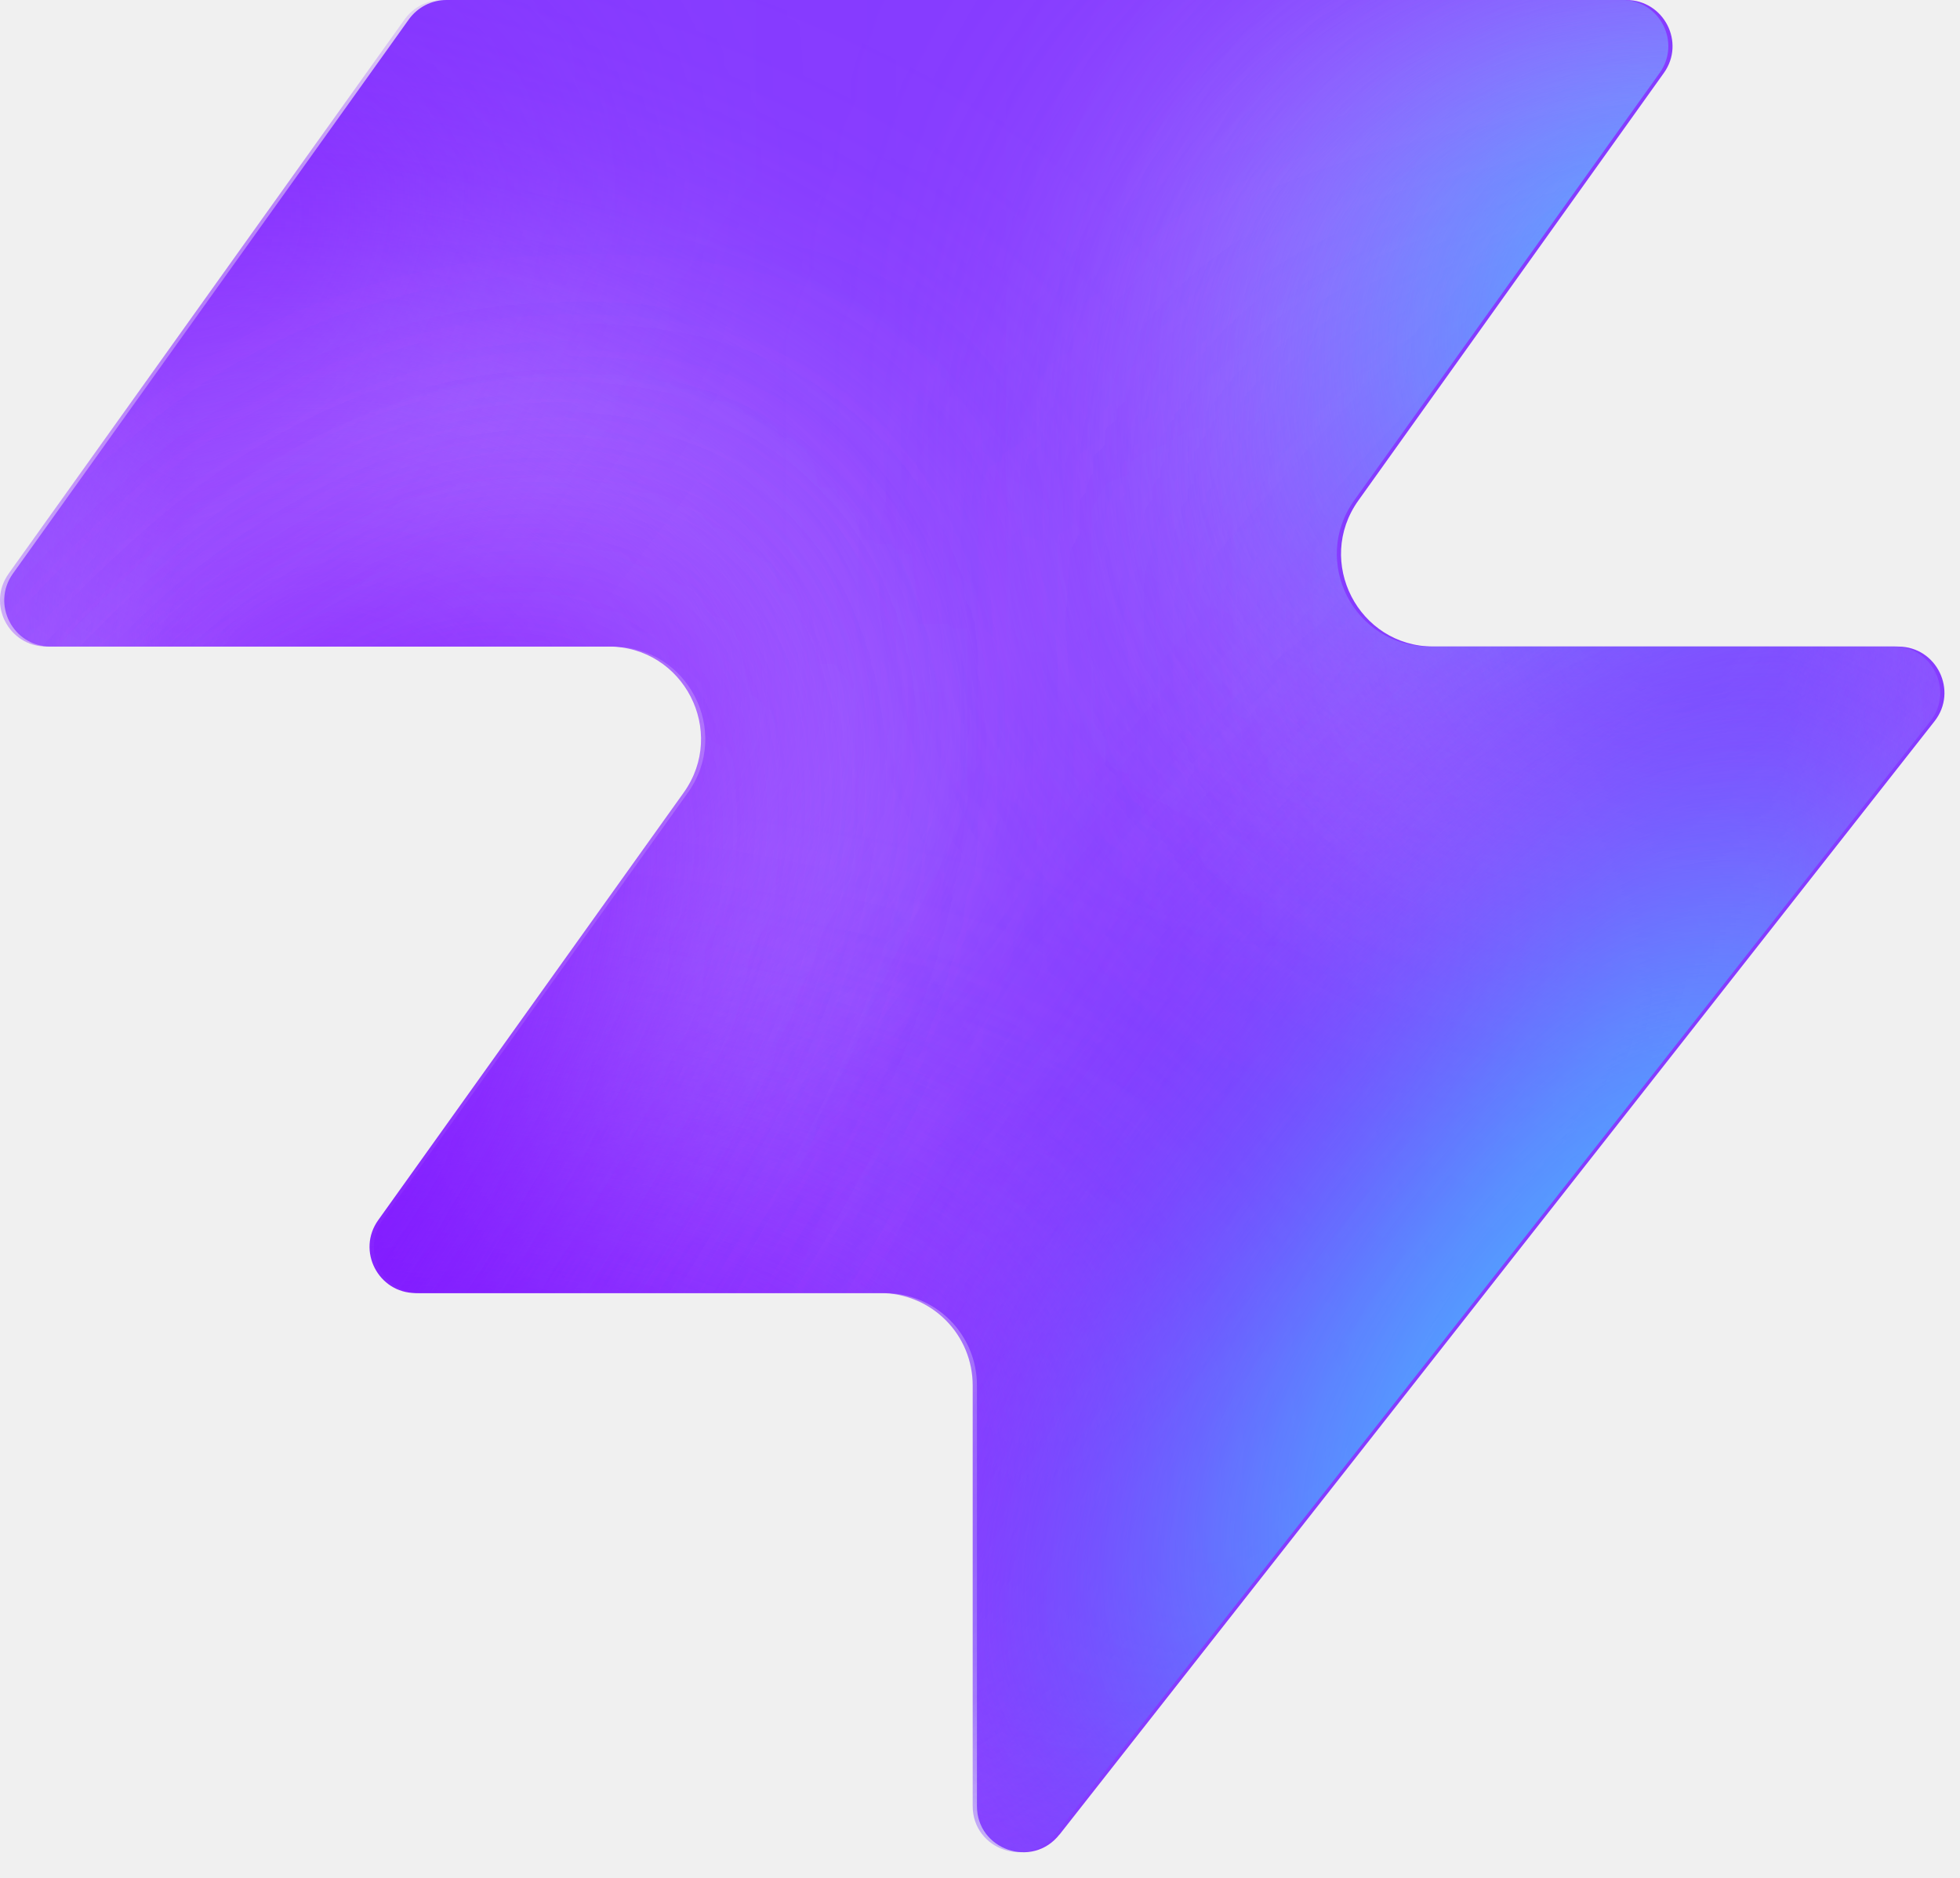
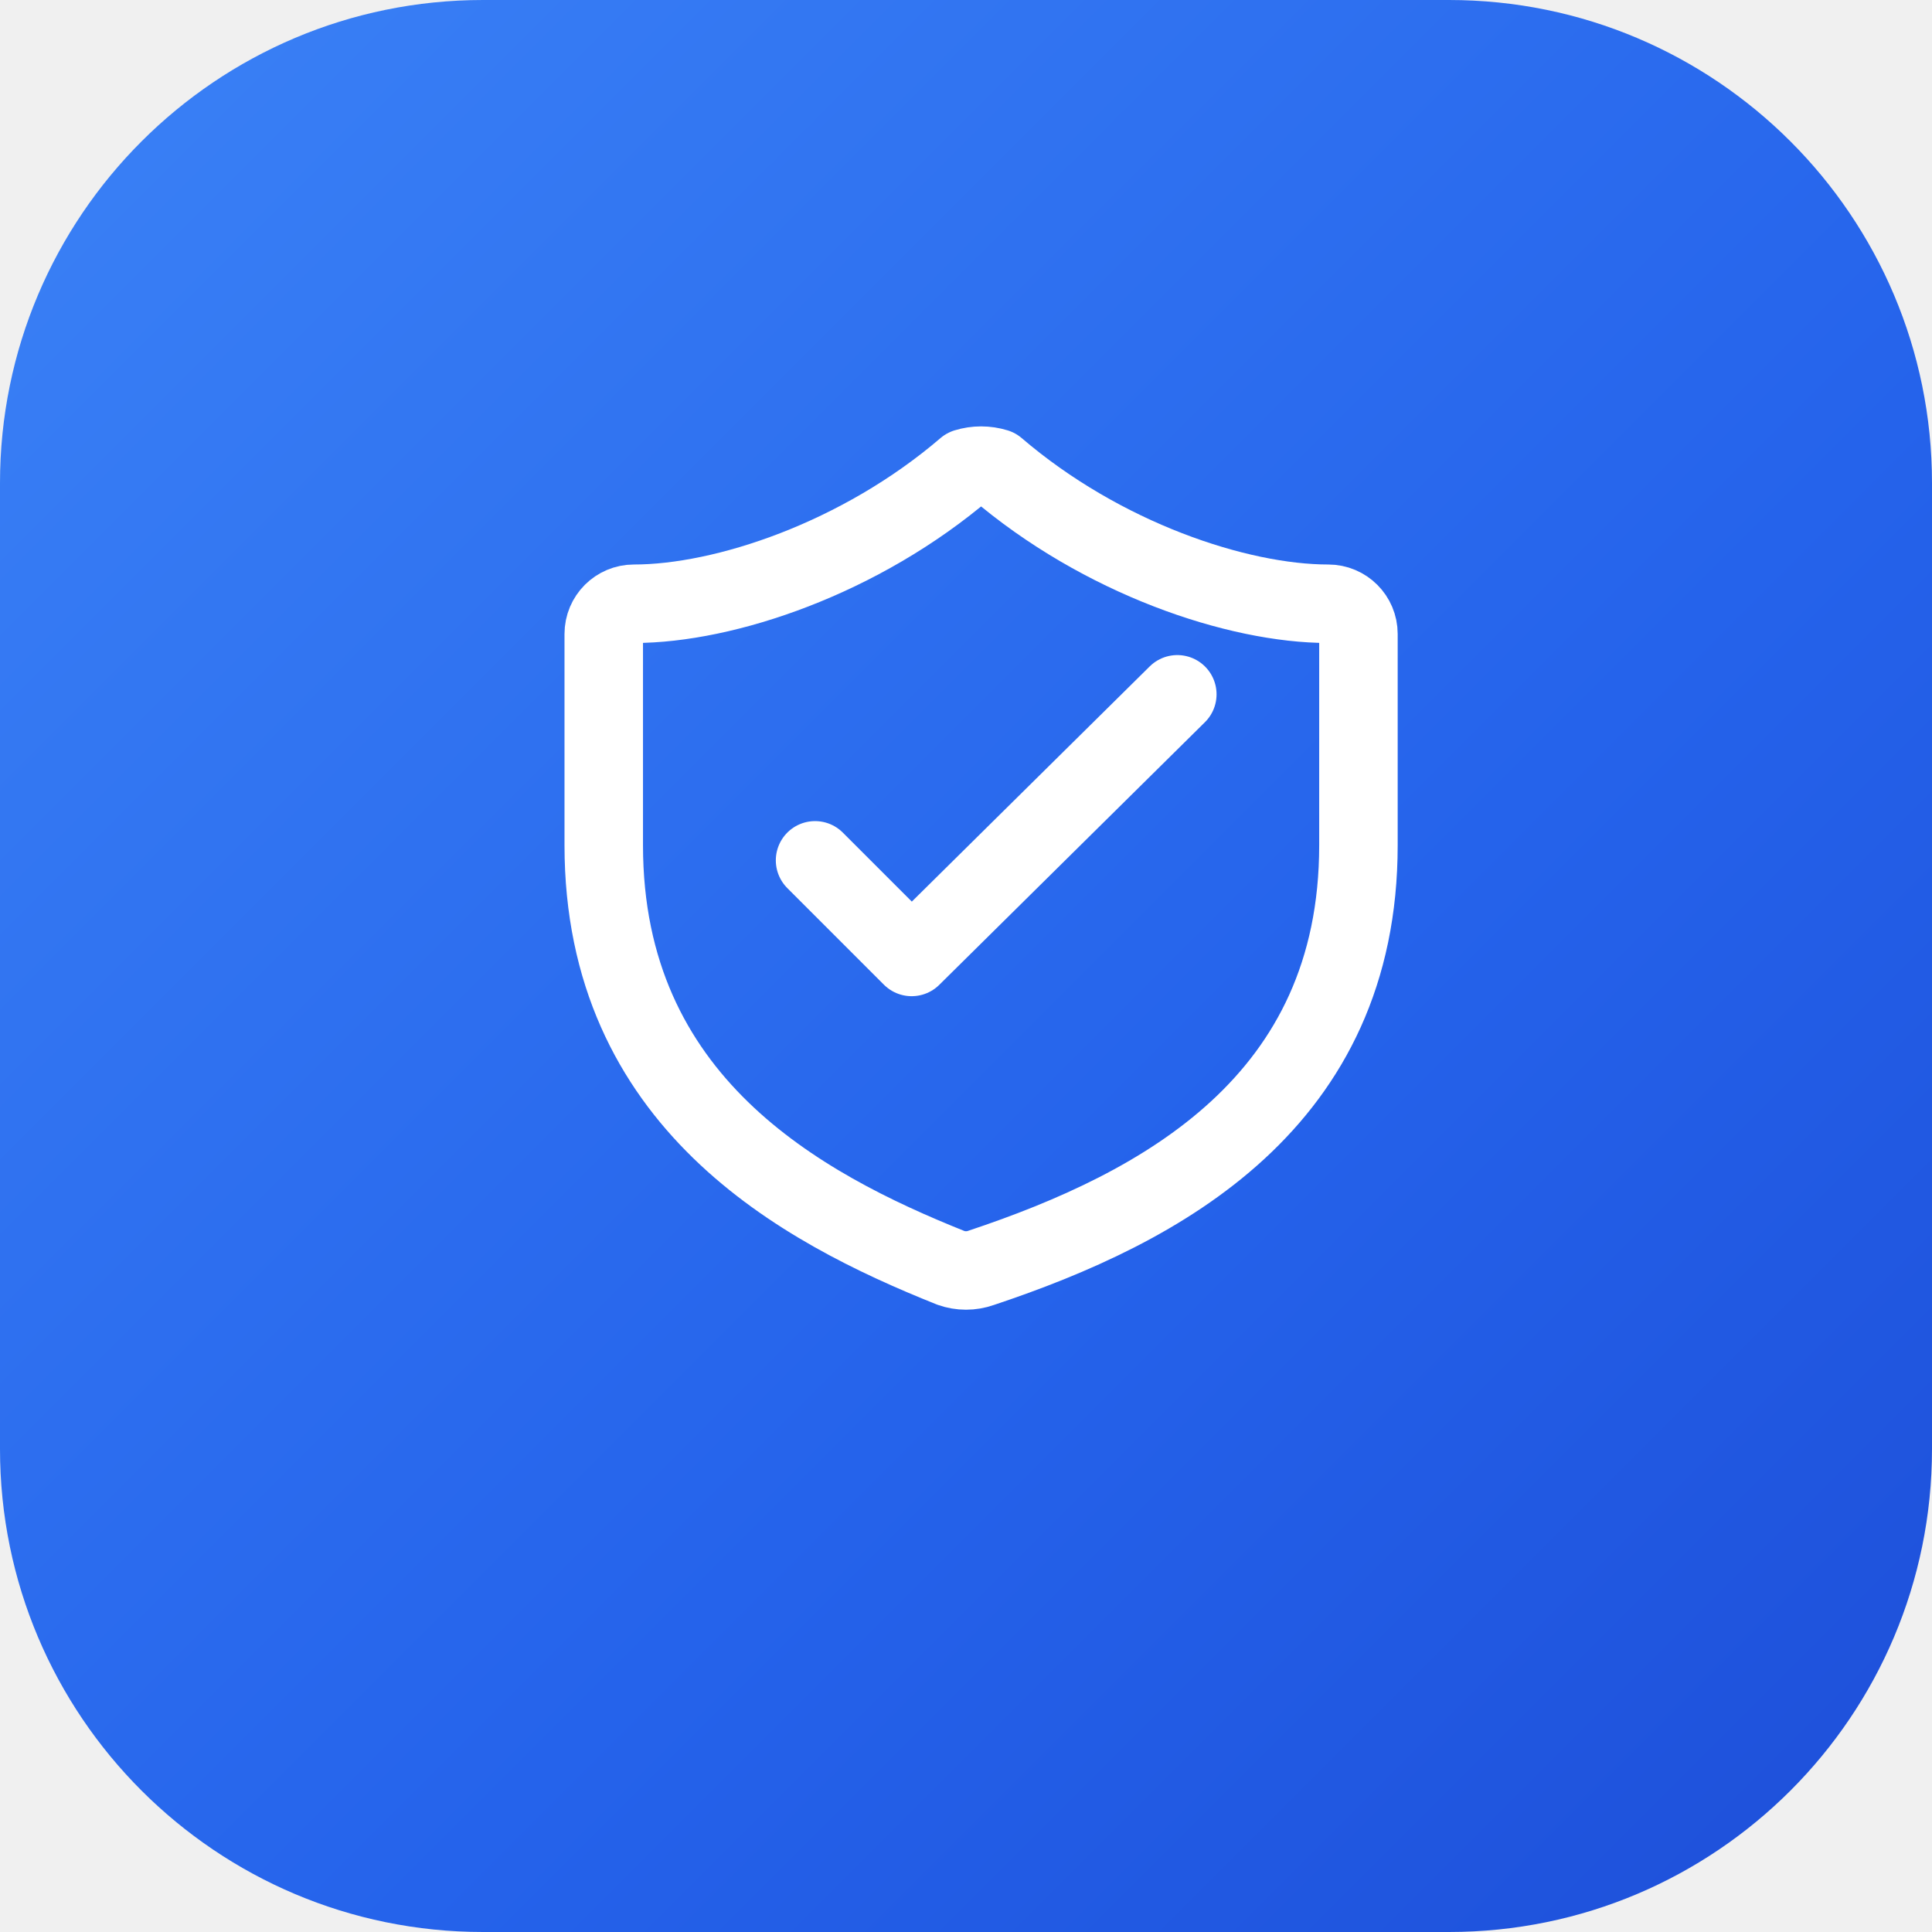
- <svg xmlns="http://www.w3.org/2000/svg" width="48" height="46" fill="none" viewBox="0 0 48 46">
-   <path fill="#863bff" d="M25.946 44.938c-.664.845-2.021.375-2.021-.698V33.937a2.26 2.26 0 0 0-2.262-2.262H10.287c-.92 0-1.456-1.04-.92-1.788l7.48-10.471c1.07-1.497 0-3.578-1.842-3.578H1.237c-.92 0-1.456-1.04-.92-1.788L10.013.474c.214-.297.556-.474.92-.474h28.894c.92 0 1.456 1.04.92 1.788l-7.48 10.471c-1.07 1.498 0 3.579 1.842 3.579h11.377c.943 0 1.473 1.088.89 1.83L25.947 44.94z" style="fill:#863bff;fill:color(display-p3 .525 .23 1);fill-opacity:1" />
-   <mask id="a" width="48" height="46" x="0" y="0" maskUnits="userSpaceOnUse" style="mask-type:alpha">
-     <path fill="#000" d="M25.842 44.938c-.664.844-2.021.375-2.021-.698V33.937a2.26 2.26 0 0 0-2.262-2.262H10.183c-.92 0-1.456-1.04-.92-1.788l7.48-10.471c1.07-1.498 0-3.579-1.842-3.579H1.133c-.92 0-1.456-1.04-.92-1.787L9.91.473c.214-.297.556-.474.92-.474h28.894c.92 0 1.456 1.04.92 1.788l-7.48 10.471c-1.07 1.498 0 3.578 1.842 3.578h11.377c.943 0 1.473 1.088.89 1.832L25.843 44.94z" style="fill:#000;fill-opacity:1" />
-   </mask>
-   <g mask="url(#a)">
-     <g filter="url(#b)">
-       <ellipse cx="5.508" cy="14.704" fill="#ede6ff" rx="5.508" ry="14.704" style="fill:#ede6ff;fill:color(display-p3 .927 .903 1);fill-opacity:1" transform="matrix(.00324 1 1 -.00324 -4.47 31.516)" />
-     </g>
-     <g filter="url(#c)">
-       <ellipse cx="10.399" cy="29.851" fill="#ede6ff" rx="10.399" ry="29.851" style="fill:#ede6ff;fill:color(display-p3 .927 .903 1);fill-opacity:1" transform="matrix(.00324 1 1 -.00324 -39.328 7.883)" />
-     </g>
-     <g filter="url(#d)">
-       <ellipse cx="5.508" cy="30.487" fill="#7e14ff" rx="5.508" ry="30.487" style="fill:#7e14ff;fill:color(display-p3 .492 .077 1);fill-opacity:1" transform="rotate(89.814 -25.913 -14.639)scale(1 -1)" />
-     </g>
-     <g filter="url(#e)">
-       <ellipse cx="5.508" cy="30.599" fill="#7e14ff" rx="5.508" ry="30.599" style="fill:#7e14ff;fill:color(display-p3 .492 .077 1);fill-opacity:1" transform="rotate(89.814 -32.644 -3.334)scale(1 -1)" />
-     </g>
-     <g filter="url(#f)">
-       <ellipse cx="5.508" cy="30.599" fill="#7e14ff" rx="5.508" ry="30.599" style="fill:#7e14ff;fill:color(display-p3 .492 .077 1);fill-opacity:1" transform="matrix(.00324 1 1 -.00324 -34.34 30.47)" />
-     </g>
-     <g filter="url(#g)">
-       <ellipse cx="14.072" cy="22.078" fill="#ede6ff" rx="14.072" ry="22.078" style="fill:#ede6ff;fill:color(display-p3 .927 .903 1);fill-opacity:1" transform="rotate(93.35 24.506 48.493)scale(-1 1)" />
-     </g>
-     <g filter="url(#h)">
-       <ellipse cx="3.47" cy="21.501" fill="#7e14ff" rx="3.47" ry="21.501" style="fill:#7e14ff;fill:color(display-p3 .492 .077 1);fill-opacity:1" transform="rotate(89.009 28.708 47.59)scale(-1 1)" />
-     </g>
-     <g filter="url(#i)">
-       <ellipse cx="3.47" cy="21.501" fill="#7e14ff" rx="3.47" ry="21.501" style="fill:#7e14ff;fill:color(display-p3 .492 .077 1);fill-opacity:1" transform="rotate(89.009 28.708 47.59)scale(-1 1)" />
-     </g>
-     <g filter="url(#j)">
-       <ellipse cx=".387" cy="8.972" fill="#7e14ff" rx="4.407" ry="29.108" style="fill:#7e14ff;fill:color(display-p3 .492 .077 1);fill-opacity:1" transform="rotate(39.51 .387 8.972)" />
-     </g>
-     <g filter="url(#k)">
-       <ellipse cx="47.523" cy="-6.092" fill="#7e14ff" rx="4.407" ry="29.108" style="fill:#7e14ff;fill:color(display-p3 .492 .077 1);fill-opacity:1" transform="rotate(37.892 47.523 -6.092)" />
-     </g>
-     <g filter="url(#l)">
-       <ellipse cx="41.412" cy="6.333" fill="#47bfff" rx="5.971" ry="9.665" style="fill:#47bfff;fill:color(display-p3 .28 .748 1);fill-opacity:1" transform="rotate(37.892 41.412 6.333)" />
-     </g>
-     <g filter="url(#m)">
-       <ellipse cx="-1.879" cy="38.332" fill="#7e14ff" rx="4.407" ry="29.108" style="fill:#7e14ff;fill:color(display-p3 .492 .077 1);fill-opacity:1" transform="rotate(37.892 -1.88 38.332)" />
-     </g>
-     <g filter="url(#n)">
-       <ellipse cx="-1.879" cy="38.332" fill="#7e14ff" rx="4.407" ry="29.108" style="fill:#7e14ff;fill:color(display-p3 .492 .077 1);fill-opacity:1" transform="rotate(37.892 -1.88 38.332)" />
-     </g>
-     <g filter="url(#o)">
-       <ellipse cx="35.651" cy="29.907" fill="#7e14ff" rx="4.407" ry="29.108" style="fill:#7e14ff;fill:color(display-p3 .492 .077 1);fill-opacity:1" transform="rotate(37.892 35.651 29.907)" />
-     </g>
-     <g filter="url(#p)">
-       <ellipse cx="38.418" cy="32.4" fill="#47bfff" rx="5.971" ry="15.297" style="fill:#47bfff;fill:color(display-p3 .28 .748 1);fill-opacity:1" transform="rotate(37.892 38.418 32.4)" />
-     </g>
+ <svg xmlns="http://www.w3.org/2000/svg" width="64" height="64" viewBox="0 0 64 64" fill="none">
+   <defs>
+     <linearGradient id="bg" x1="0" y1="0" x2="64" y2="64" gradientUnits="userSpaceOnUse">
+       <stop offset="0" stop-color="#3B82F6" />
+       <stop offset="0.6" stop-color="#2563EB" />
+       <stop offset="1" stop-color="#1D4ED8" />
+     </linearGradient>
+   </defs>
+   <rect width="64" height="64" rx="16" fill="url(#bg)" />
+   <g transform="translate(16 14)" stroke="#FFFFFF" stroke-width="2.6" stroke-linecap="round" stroke-linejoin="round" fill="none">
+     <path d="M16 1.5C12.5 4.5 8 6 5 6a1 1 0 0 0-1 1v7c0 8.5 6.5 12 11.5 14a1.5 1.5 0 0 0 1 0C22.5 26 29 22.5 29 14V7a1 1 0 0 0-1-1c-3 0-7.5-1.5-11-4.5a1.7 1.7 0 0 0-1 0Z" />
+     <path d="M11 14.5l3.2 3.2L23 9" />
  </g>
-   <defs>
-     <filter id="b" width="60.045" height="41.654" x="-19.77" y="16.149" color-interpolation-filters="sRGB" filterUnits="userSpaceOnUse">
-       <feFlood flood-opacity="0" result="BackgroundImageFix" />
-       <feBlend in="SourceGraphic" in2="BackgroundImageFix" result="shape" />
-       <feGaussianBlur result="effect1_foregroundBlur_2002_17158" stdDeviation="7.659" />
-     </filter>
-     <filter id="c" width="90.34" height="51.437" x="-54.613" y="-7.533" color-interpolation-filters="sRGB" filterUnits="userSpaceOnUse">
-       <feFlood flood-opacity="0" result="BackgroundImageFix" />
-       <feBlend in="SourceGraphic" in2="BackgroundImageFix" result="shape" />
-       <feGaussianBlur result="effect1_foregroundBlur_2002_17158" stdDeviation="7.659" />
-     </filter>
-     <filter id="d" width="79.355" height="29.4" x="-49.64" y="2.03" color-interpolation-filters="sRGB" filterUnits="userSpaceOnUse">
-       <feFlood flood-opacity="0" result="BackgroundImageFix" />
-       <feBlend in="SourceGraphic" in2="BackgroundImageFix" result="shape" />
-       <feGaussianBlur result="effect1_foregroundBlur_2002_17158" stdDeviation="4.596" />
-     </filter>
-     <filter id="e" width="79.579" height="29.4" x="-45.045" y="20.029" color-interpolation-filters="sRGB" filterUnits="userSpaceOnUse">
-       <feFlood flood-opacity="0" result="BackgroundImageFix" />
-       <feBlend in="SourceGraphic" in2="BackgroundImageFix" result="shape" />
-       <feGaussianBlur result="effect1_foregroundBlur_2002_17158" stdDeviation="4.596" />
-     </filter>
-     <filter id="f" width="79.579" height="29.4" x="-43.513" y="21.178" color-interpolation-filters="sRGB" filterUnits="userSpaceOnUse">
-       <feFlood flood-opacity="0" result="BackgroundImageFix" />
-       <feBlend in="SourceGraphic" in2="BackgroundImageFix" result="shape" />
-       <feGaussianBlur result="effect1_foregroundBlur_2002_17158" stdDeviation="4.596" />
-     </filter>
-     <filter id="g" width="74.749" height="58.852" x="15.756" y="-17.901" color-interpolation-filters="sRGB" filterUnits="userSpaceOnUse">
-       <feFlood flood-opacity="0" result="BackgroundImageFix" />
-       <feBlend in="SourceGraphic" in2="BackgroundImageFix" result="shape" />
-       <feGaussianBlur result="effect1_foregroundBlur_2002_17158" stdDeviation="7.659" />
-     </filter>
-     <filter id="h" width="61.377" height="25.362" x="23.548" y="2.284" color-interpolation-filters="sRGB" filterUnits="userSpaceOnUse">
-       <feFlood flood-opacity="0" result="BackgroundImageFix" />
-       <feBlend in="SourceGraphic" in2="BackgroundImageFix" result="shape" />
-       <feGaussianBlur result="effect1_foregroundBlur_2002_17158" stdDeviation="4.596" />
-     </filter>
-     <filter id="i" width="61.377" height="25.362" x="23.548" y="2.284" color-interpolation-filters="sRGB" filterUnits="userSpaceOnUse">
-       <feFlood flood-opacity="0" result="BackgroundImageFix" />
-       <feBlend in="SourceGraphic" in2="BackgroundImageFix" result="shape" />
-       <feGaussianBlur result="effect1_foregroundBlur_2002_17158" stdDeviation="4.596" />
-     </filter>
-     <filter id="j" width="56.045" height="63.649" x="-27.636" y="-22.853" color-interpolation-filters="sRGB" filterUnits="userSpaceOnUse">
-       <feFlood flood-opacity="0" result="BackgroundImageFix" />
-       <feBlend in="SourceGraphic" in2="BackgroundImageFix" result="shape" />
-       <feGaussianBlur result="effect1_foregroundBlur_2002_17158" stdDeviation="4.596" />
-     </filter>
-     <filter id="k" width="54.814" height="64.646" x="20.116" y="-38.415" color-interpolation-filters="sRGB" filterUnits="userSpaceOnUse">
-       <feFlood flood-opacity="0" result="BackgroundImageFix" />
-       <feBlend in="SourceGraphic" in2="BackgroundImageFix" result="shape" />
-       <feGaussianBlur result="effect1_foregroundBlur_2002_17158" stdDeviation="4.596" />
-     </filter>
-     <filter id="l" width="33.541" height="35.313" x="24.641" y="-11.323" color-interpolation-filters="sRGB" filterUnits="userSpaceOnUse">
-       <feFlood flood-opacity="0" result="BackgroundImageFix" />
-       <feBlend in="SourceGraphic" in2="BackgroundImageFix" result="shape" />
-       <feGaussianBlur result="effect1_foregroundBlur_2002_17158" stdDeviation="4.596" />
-     </filter>
-     <filter id="m" width="54.814" height="64.646" x="-29.286" y="6.009" color-interpolation-filters="sRGB" filterUnits="userSpaceOnUse">
-       <feFlood flood-opacity="0" result="BackgroundImageFix" />
-       <feBlend in="SourceGraphic" in2="BackgroundImageFix" result="shape" />
-       <feGaussianBlur result="effect1_foregroundBlur_2002_17158" stdDeviation="4.596" />
-     </filter>
-     <filter id="n" width="54.814" height="64.646" x="-29.286" y="6.009" color-interpolation-filters="sRGB" filterUnits="userSpaceOnUse">
-       <feFlood flood-opacity="0" result="BackgroundImageFix" />
-       <feBlend in="SourceGraphic" in2="BackgroundImageFix" result="shape" />
-       <feGaussianBlur result="effect1_foregroundBlur_2002_17158" stdDeviation="4.596" />
-     </filter>
-     <filter id="o" width="54.814" height="64.646" x="8.244" y="-2.416" color-interpolation-filters="sRGB" filterUnits="userSpaceOnUse">
-       <feFlood flood-opacity="0" result="BackgroundImageFix" />
-       <feBlend in="SourceGraphic" in2="BackgroundImageFix" result="shape" />
-       <feGaussianBlur result="effect1_foregroundBlur_2002_17158" stdDeviation="4.596" />
-     </filter>
-     <filter id="p" width="39.409" height="43.623" x="18.713" y="10.588" color-interpolation-filters="sRGB" filterUnits="userSpaceOnUse">
-       <feFlood flood-opacity="0" result="BackgroundImageFix" />
-       <feBlend in="SourceGraphic" in2="BackgroundImageFix" result="shape" />
-       <feGaussianBlur result="effect1_foregroundBlur_2002_17158" stdDeviation="4.596" />
-     </filter>
-   </defs>
</svg>
